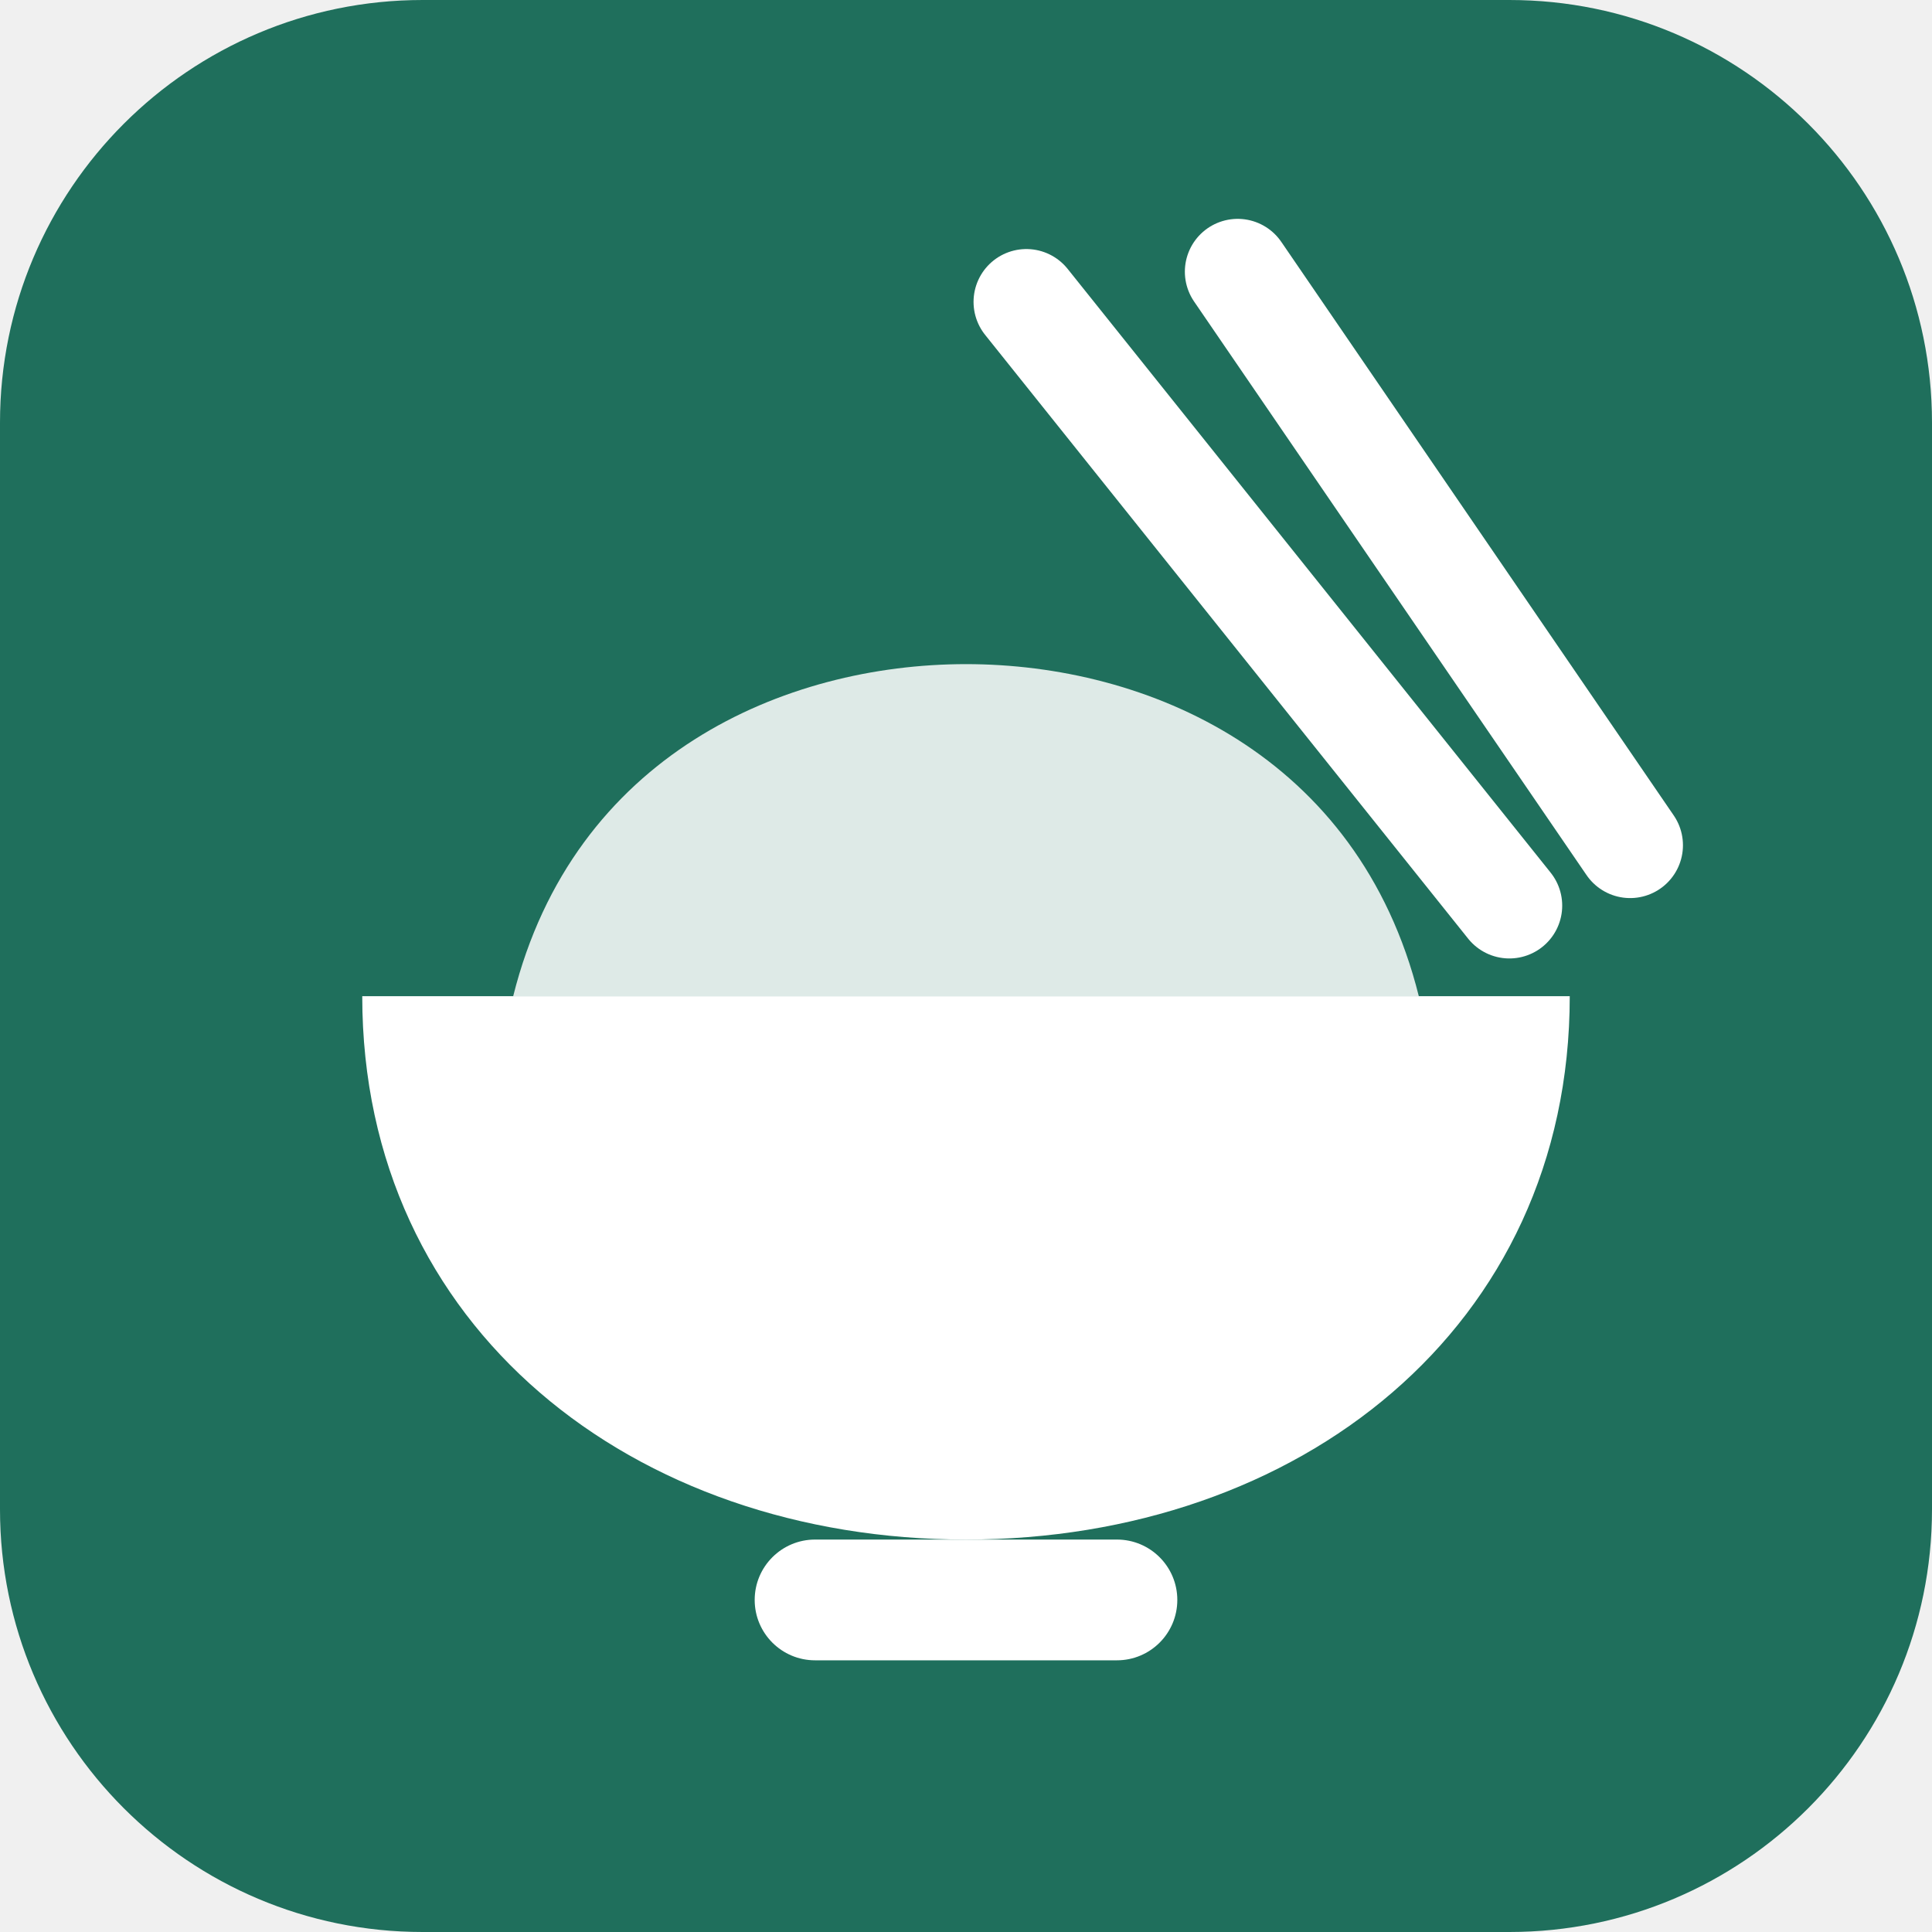
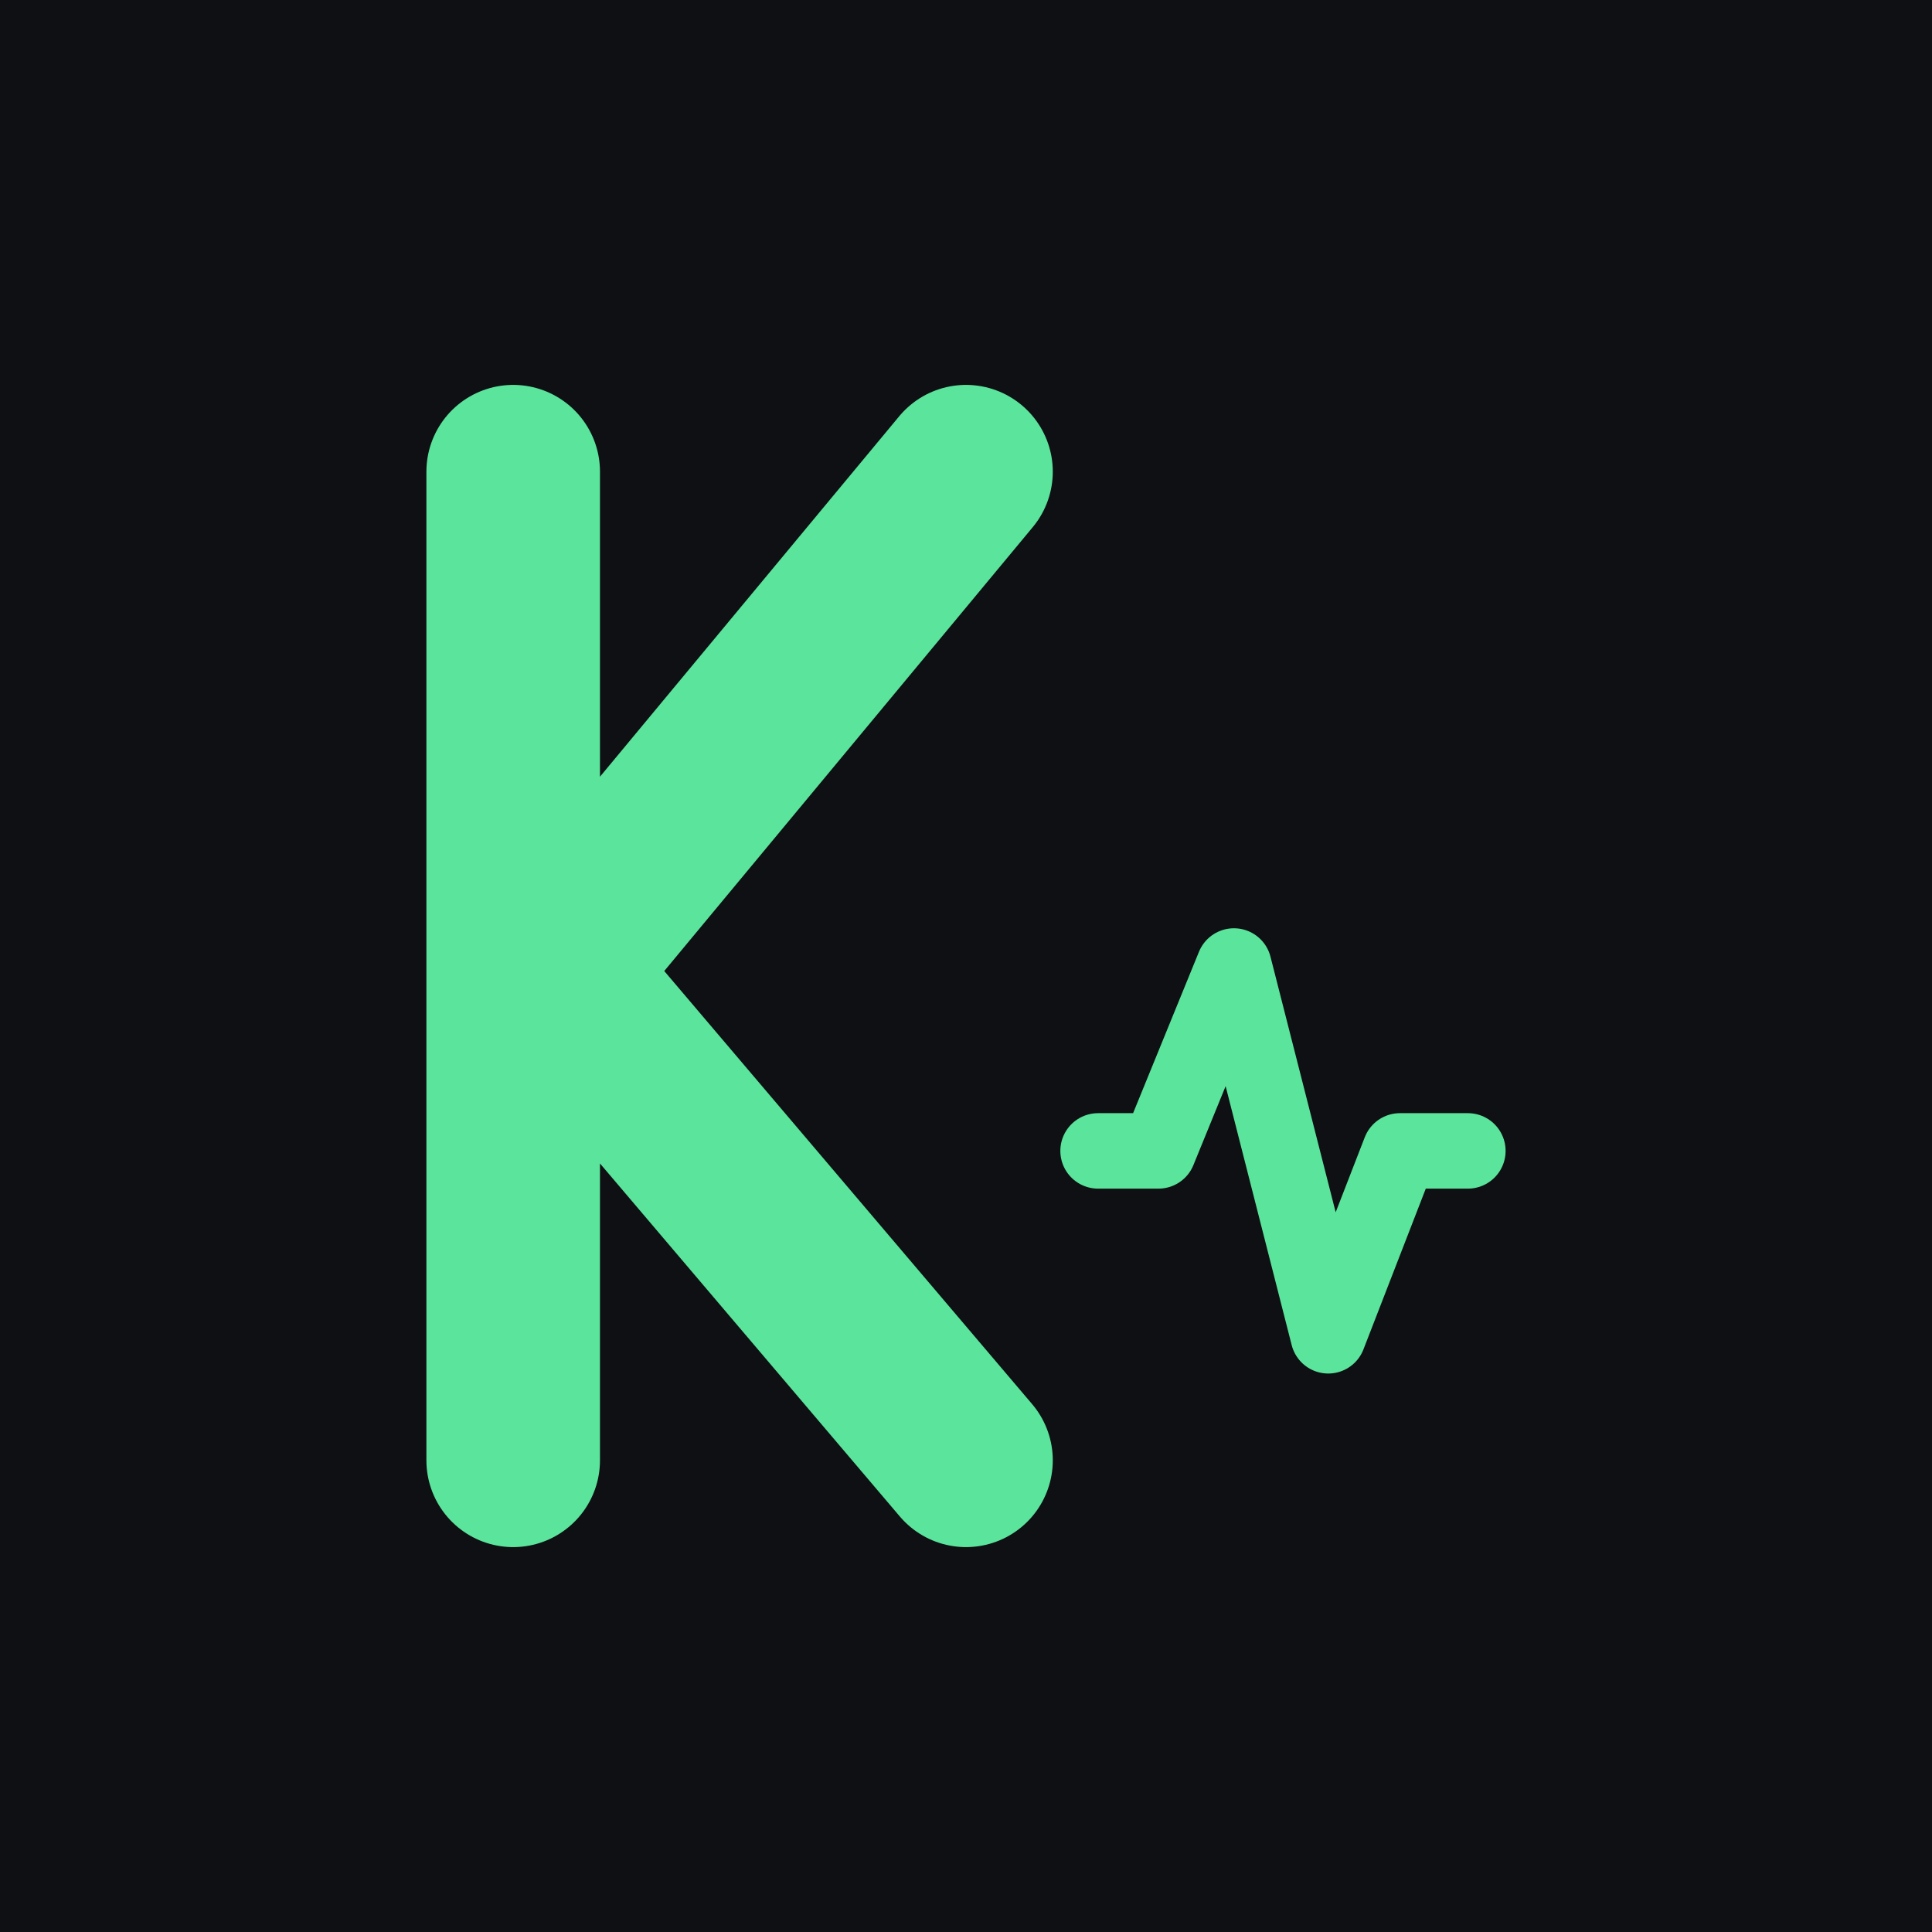
- <svg xmlns="http://www.w3.org/2000/svg" viewBox="0 0 64 64">
-   <rect width="64" height="64" rx="14" fill="#1f6f5c" />
-   <path d="M34 10 L50 30" stroke="#ffffff" stroke-width="3.5" stroke-linecap="round" />
-   <path d="M41 9 L54 28" stroke="#ffffff" stroke-width="3.5" stroke-linecap="round" />
-   <path d="M17 33 C19 25, 26 22, 32 22 C38 22, 45 25, 47 33 Z" fill="#ffffff" opacity="0.85" />
-   <path d="M12 33 H52 C52 44, 43 51, 32 51 C21 51, 12 44, 12 33 Z" fill="#ffffff" />
-   <rect x="25" y="51" width="14" height="4" rx="2" fill="#ffffff" />
+ <svg xmlns="http://www.w3.org/2000/svg" width="1024" height="1024" viewBox="0 0 1024 1024">
+   <rect width="1024" height="1024" fill="#0E1013" />
+   <g transform="translate(512 512) scale(1) translate(-570 -512)">
+     <path d="M330 250 V774 M570 250 L350 515 L570 774" fill="none" stroke="#5BE49B" stroke-width="92" stroke-linecap="round" stroke-linejoin="round" />
+     <path d="M640 610 H672 L712 512 L762 708 L800 610 H836" fill="none" stroke="#5BE49B" stroke-width="40" stroke-linecap="round" stroke-linejoin="round" />
+   </g>
</svg>
